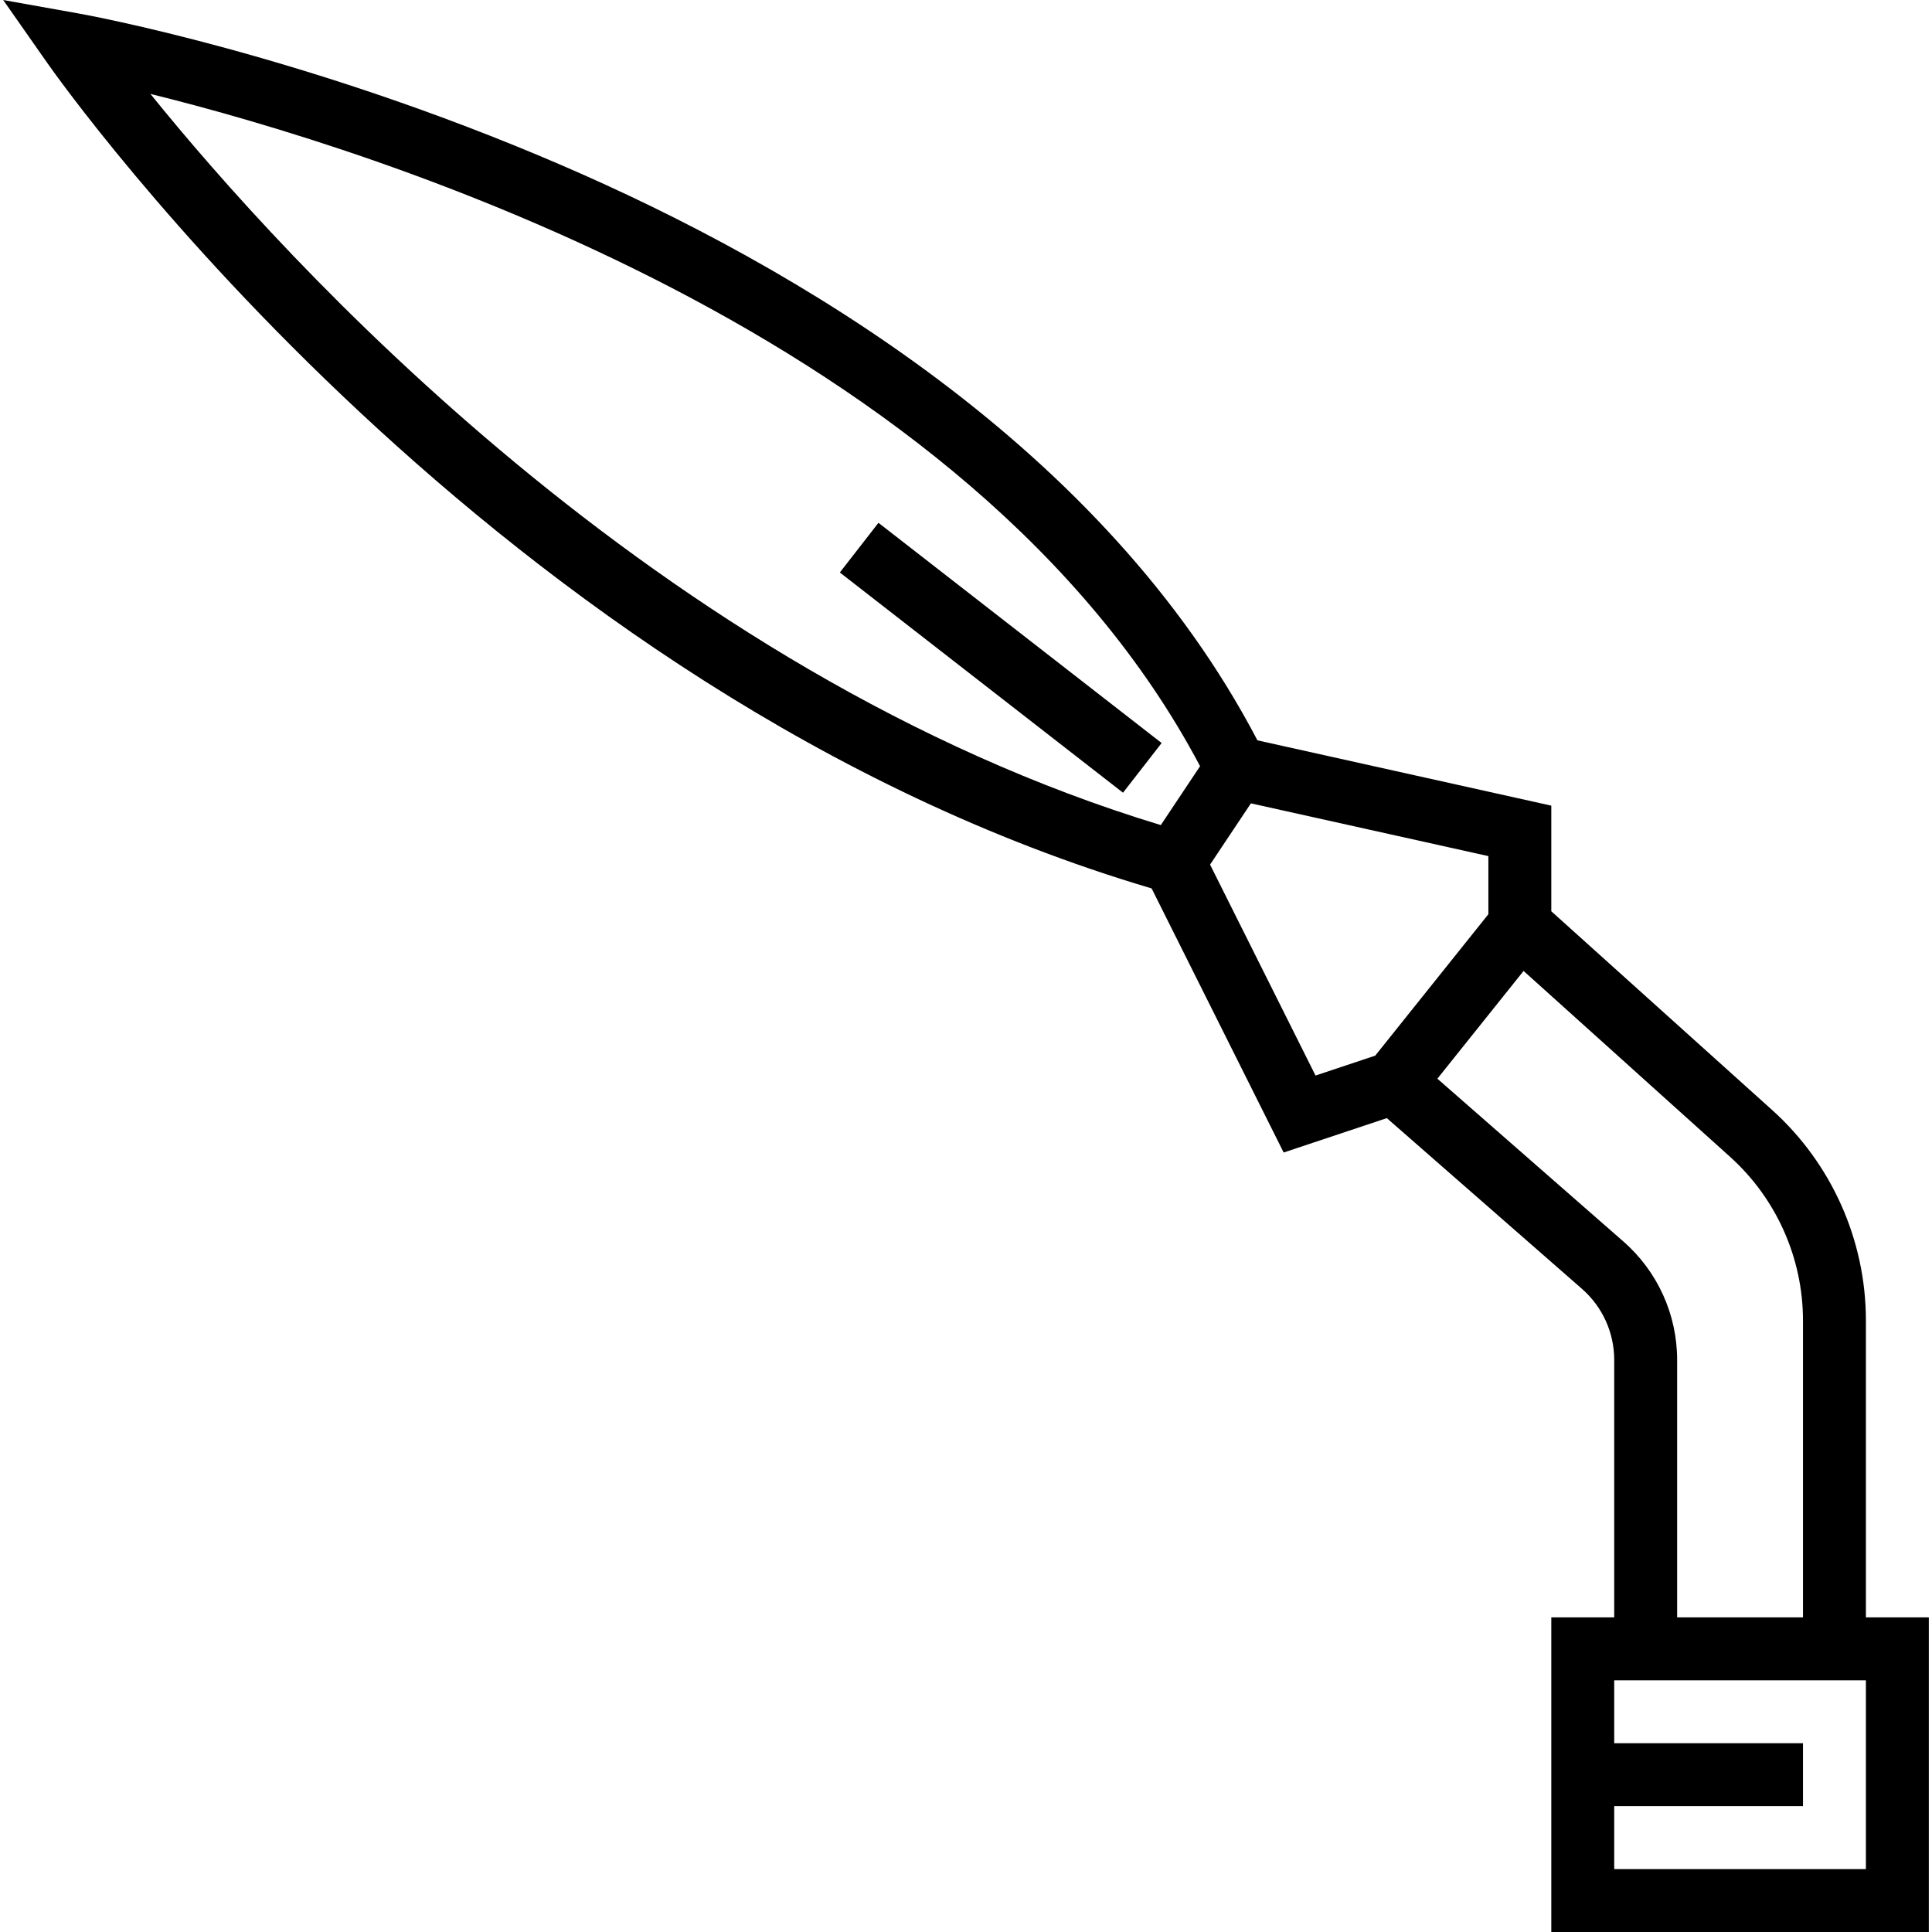
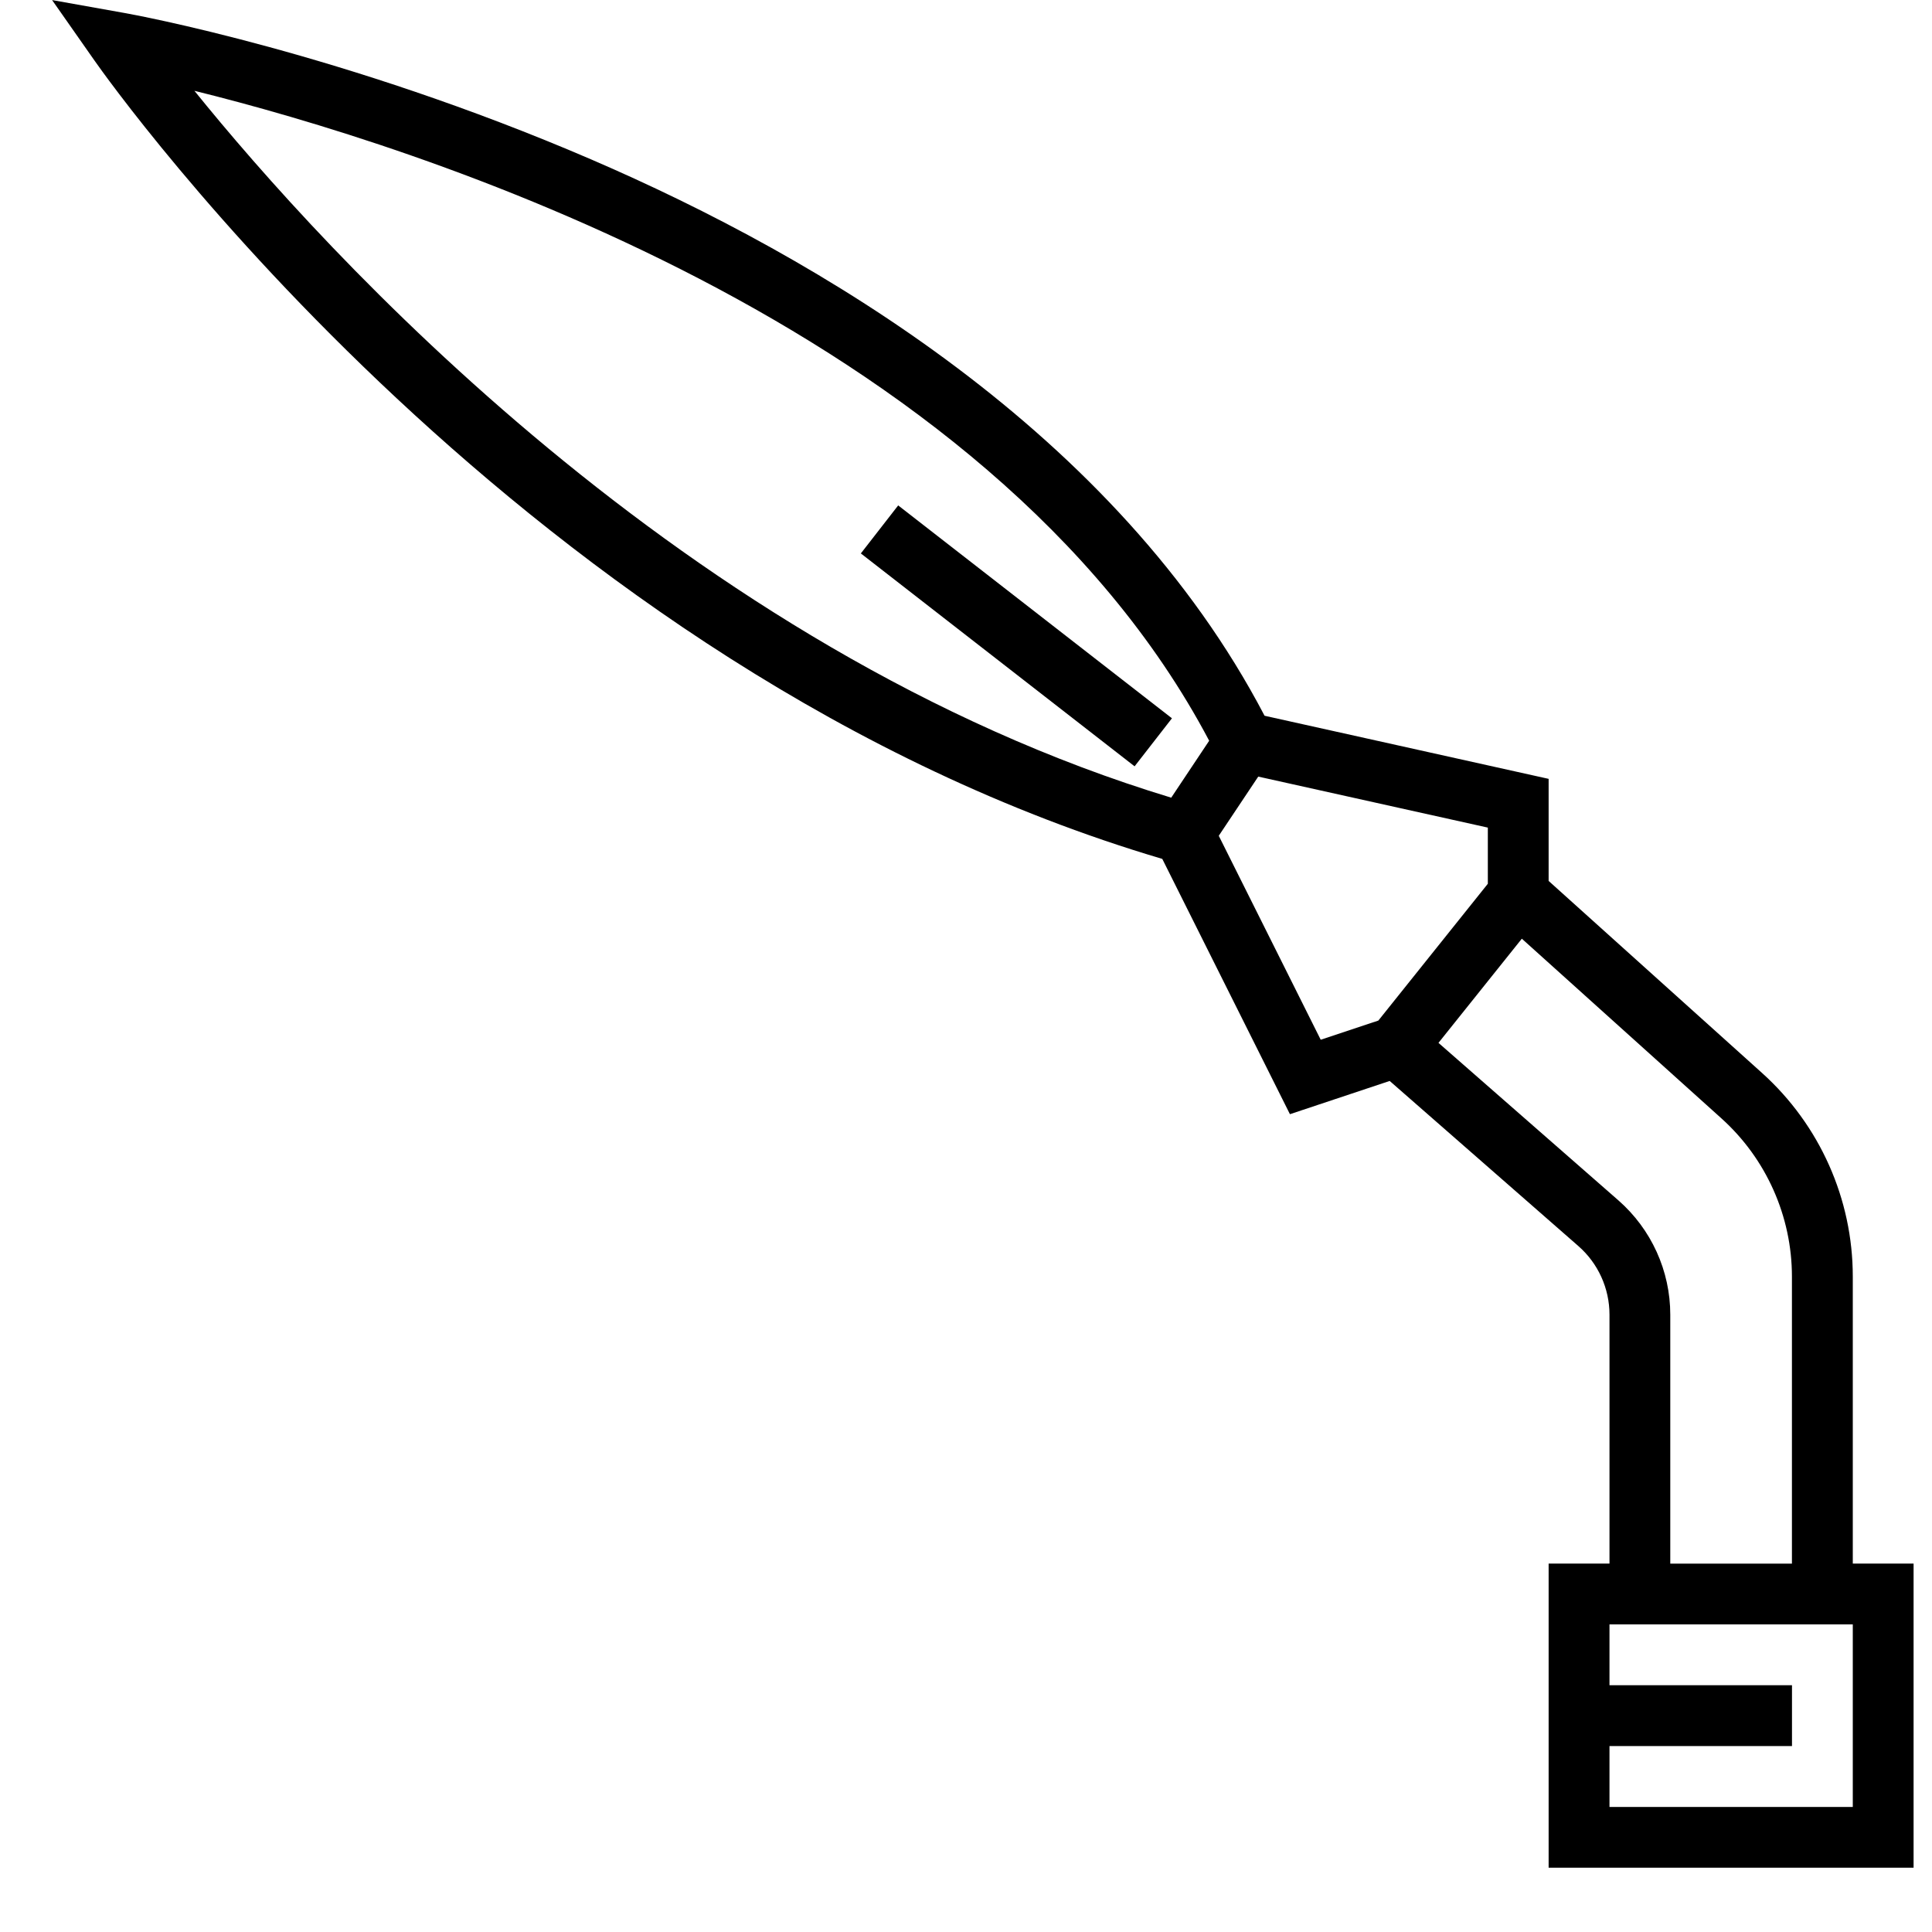
- <svg xmlns="http://www.w3.org/2000/svg" version="1.1" id="Capa_1" x="0px" y="0px" viewBox="0 0 491.28 491.28" style="enable-background:new 0 0 491.28 491.28;" xml:space="preserve">
+ <svg xmlns="http://www.w3.org/2000/svg" width="30" height="30">
  <g>
-     <g>
-       <g>
-         <path d="M474.472,411.28v-75.496c0-20.376-8.688-39.88-23.832-53.512l-56.168-50.552v-26.856l-74.728-16.608     c-38.936-74.48-117.512-120.648-177.112-146.32C77.536,13.888,22.2,3.816,19.88,3.408L0.808,0L11.92,15.864     C16.528,22.448,126,176.56,292.84,225.912l33.576,67.152l26.232-8.744l49.624,43.416c5.216,4.56,8.2,11.144,8.2,18.064v65.48h-16     v80h96v-80H474.472z M295.176,209.808C167.136,171,71.872,65.52,38.248,23.88C94.48,37.792,247,84.752,305.16,194.832     L295.176,209.808z M349.696,268.44l-15.176,5.056l-26.816-53.64l10.384-15.576l60.384,13.416v14.776L349.696,268.44z      M365.504,274.296l21.92-27.4l52.504,47.264c11.784,10.608,18.544,25.776,18.544,41.624v75.496h-32V345.8     c0-11.528-4.976-22.504-13.664-30.104L365.504,274.296z M474.472,475.28h-64v-16h48v-16h-48v-16h64V475.28z" />
-         <rect x="208.865" y="159.263" transform="matrix(-0.7894 -0.6139 0.6139 -0.7894 352.6705 455.5175)" width="91.217" height="16" />
+     <g stroke="null" id="svg_1">
+       <g stroke="null" id="svg_2">
+         <g stroke="null" id="svg_3">
+           <path stroke="null" d="m28.77,24.279l0,-4.457c0,-1.203 -0.513,-2.354 -1.407,-3.159l-3.316,-2.984l0,-1.585l-4.411,-0.98c-2.299,-4.397 -6.937,-7.122 -10.455,-8.638c-3.843,-1.656 -7.109,-2.25 -7.246,-2.274l-1.126,-0.201l0.656,0.936c0.272,0.389 6.734,9.486 16.583,12.4l1.982,3.964l1.549,-0.516l2.929,2.563c0.308,0.269 0.484,0.658 0.484,1.066l0,3.865l-0.945,0l0,4.723l5.667,0l0,-4.723l-0.945,0zm-10.584,-11.893c-7.559,-2.291 -13.182,-8.518 -15.167,-10.976c3.32,0.821 12.323,3.593 15.757,10.092l-0.589,0.884zm3.218,3.461l-0.896,0.298l-1.583,-3.167l0.613,-0.919l3.565,0.792l0,0.872l-1.699,2.123zm0.933,0.346l1.294,-1.617l3.099,2.79c0.696,0.626 1.095,1.522 1.095,2.457l0,4.457l-1.889,0l0,-3.865c0,-0.681 -0.294,-1.328 -0.807,-1.777l-2.792,-2.444zm6.433,11.865l-3.778,0l0,-0.945l2.834,0l0,-0.945l-2.834,0l0,-0.945l3.778,0l0,2.834z" id="svg_4" />
+           <rect stroke="null" x="208.865" y="159.263" transform="matrix(-0.04660039,-0.03624015,0.03624015,-0.04660039,21.57938,26.89041) " width="91.217" height="16" id="svg_5" />
+         </g>
      </g>
    </g>
  </g>
</svg>
